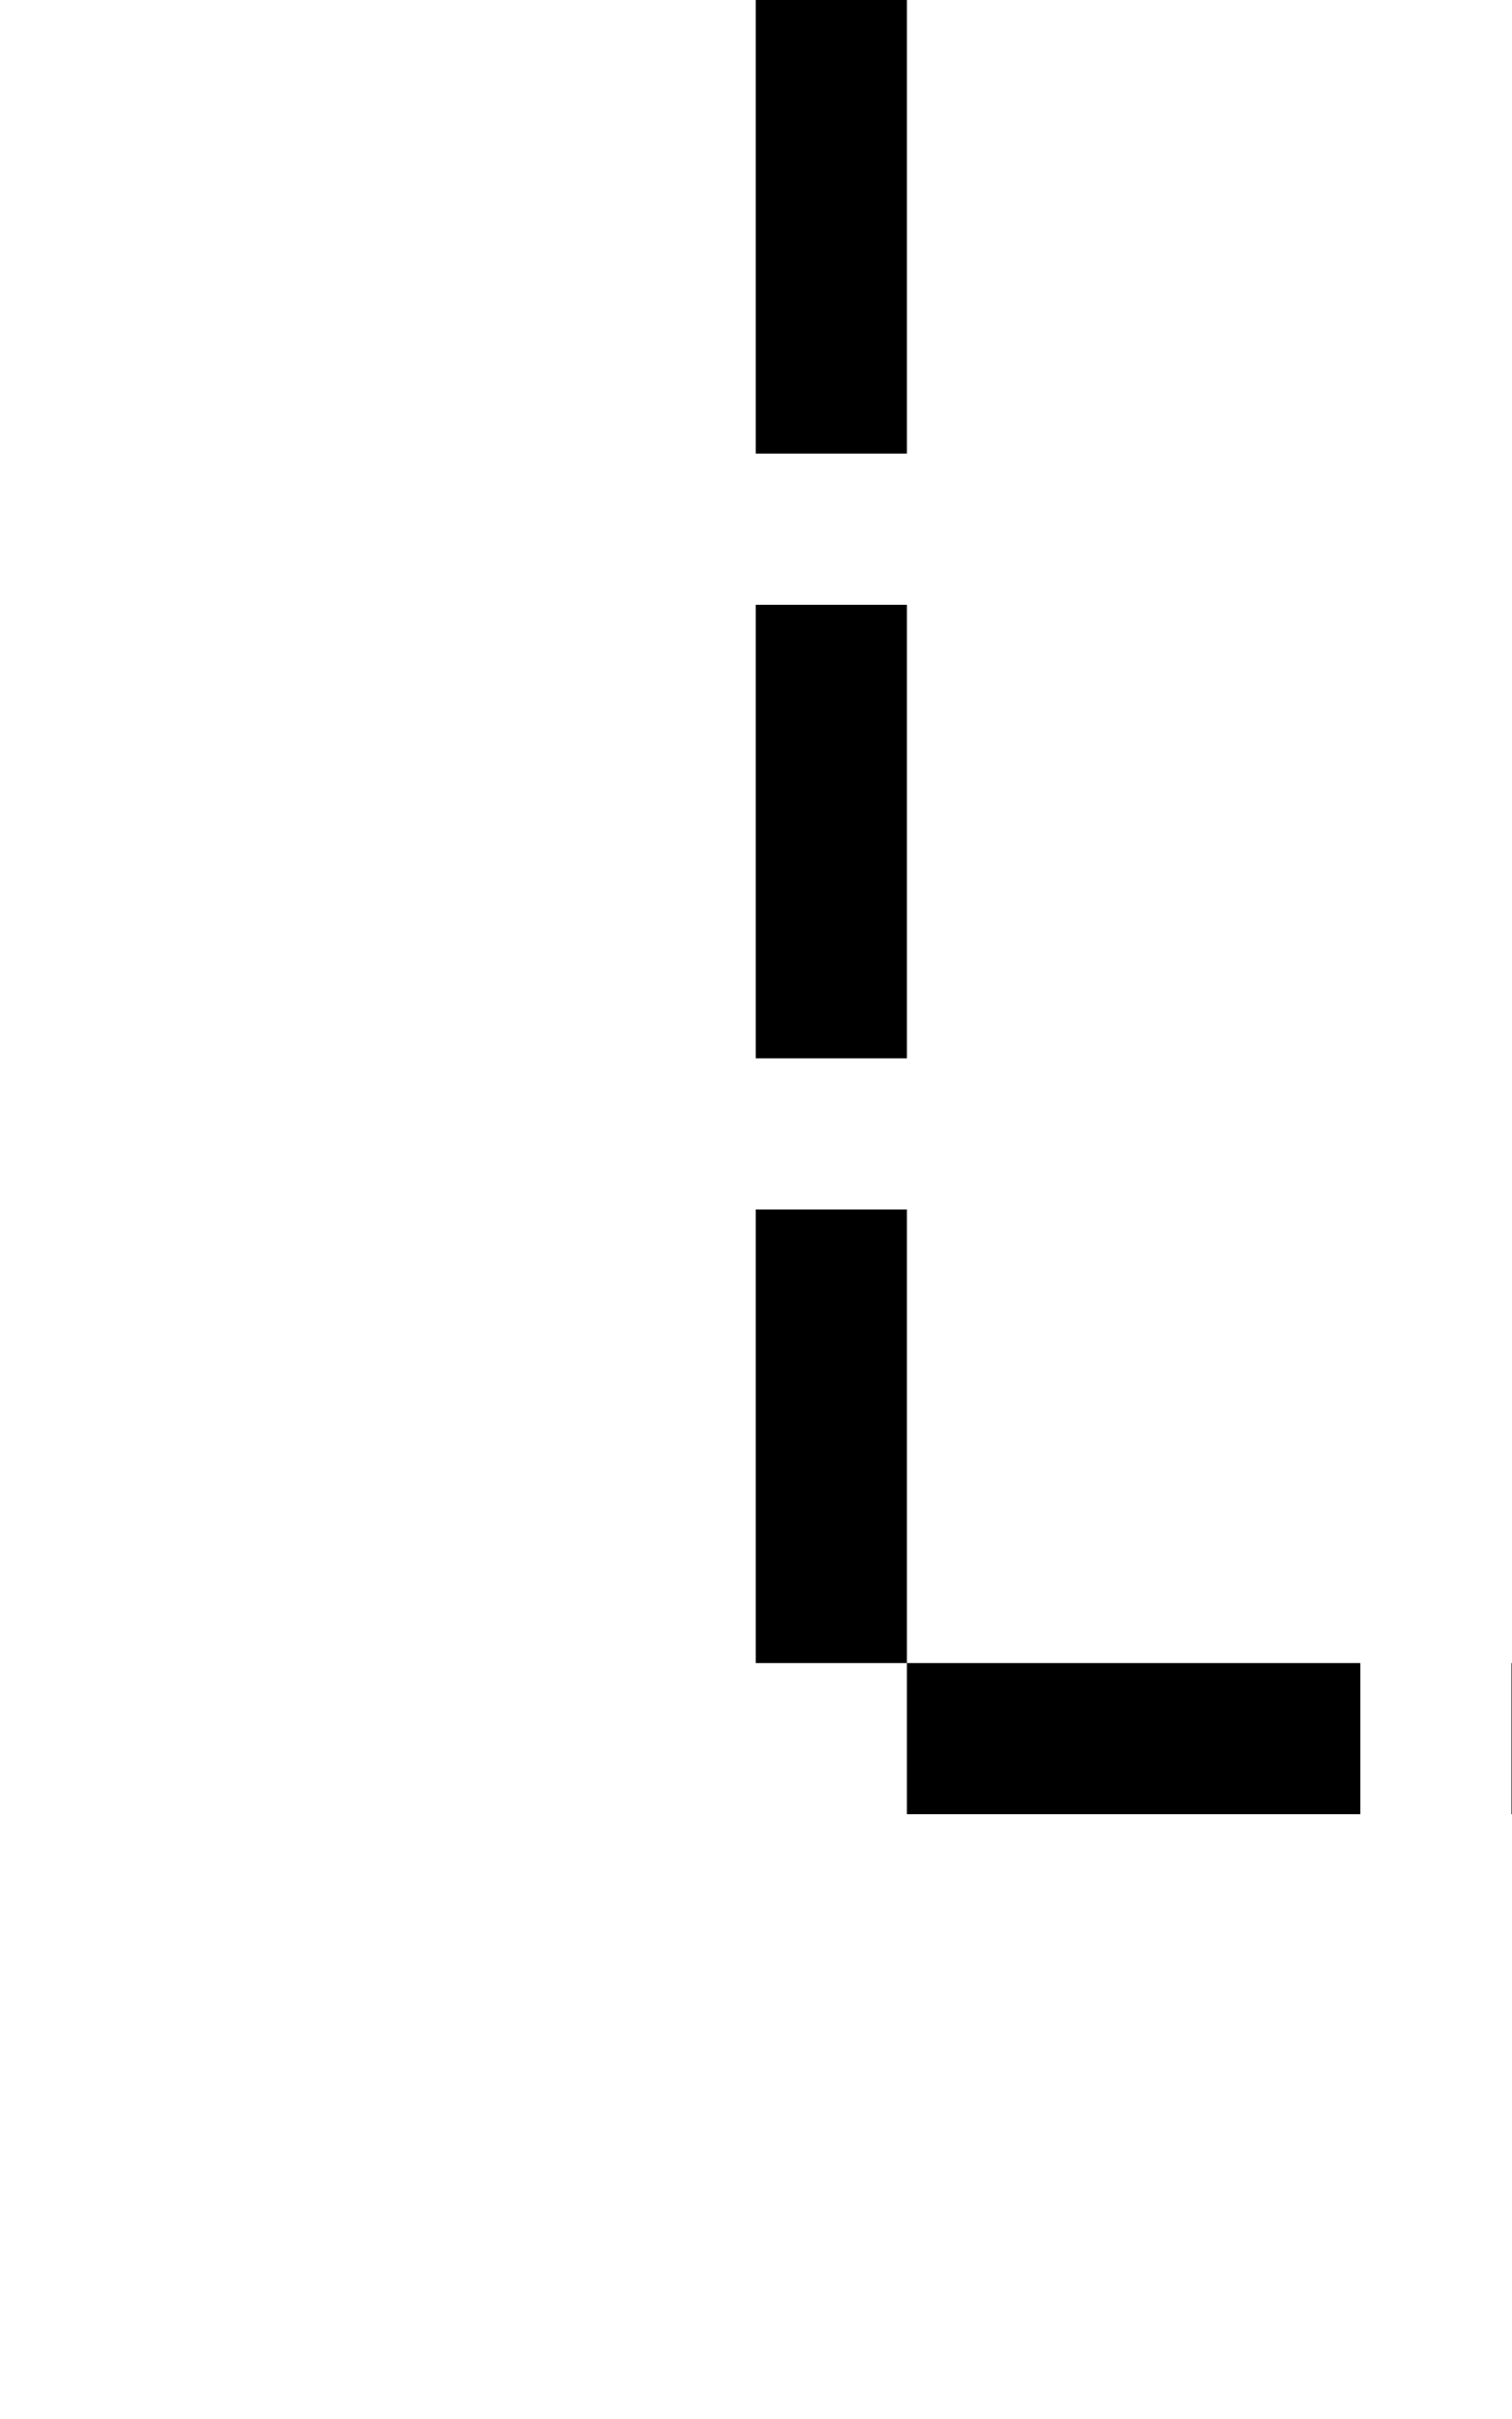
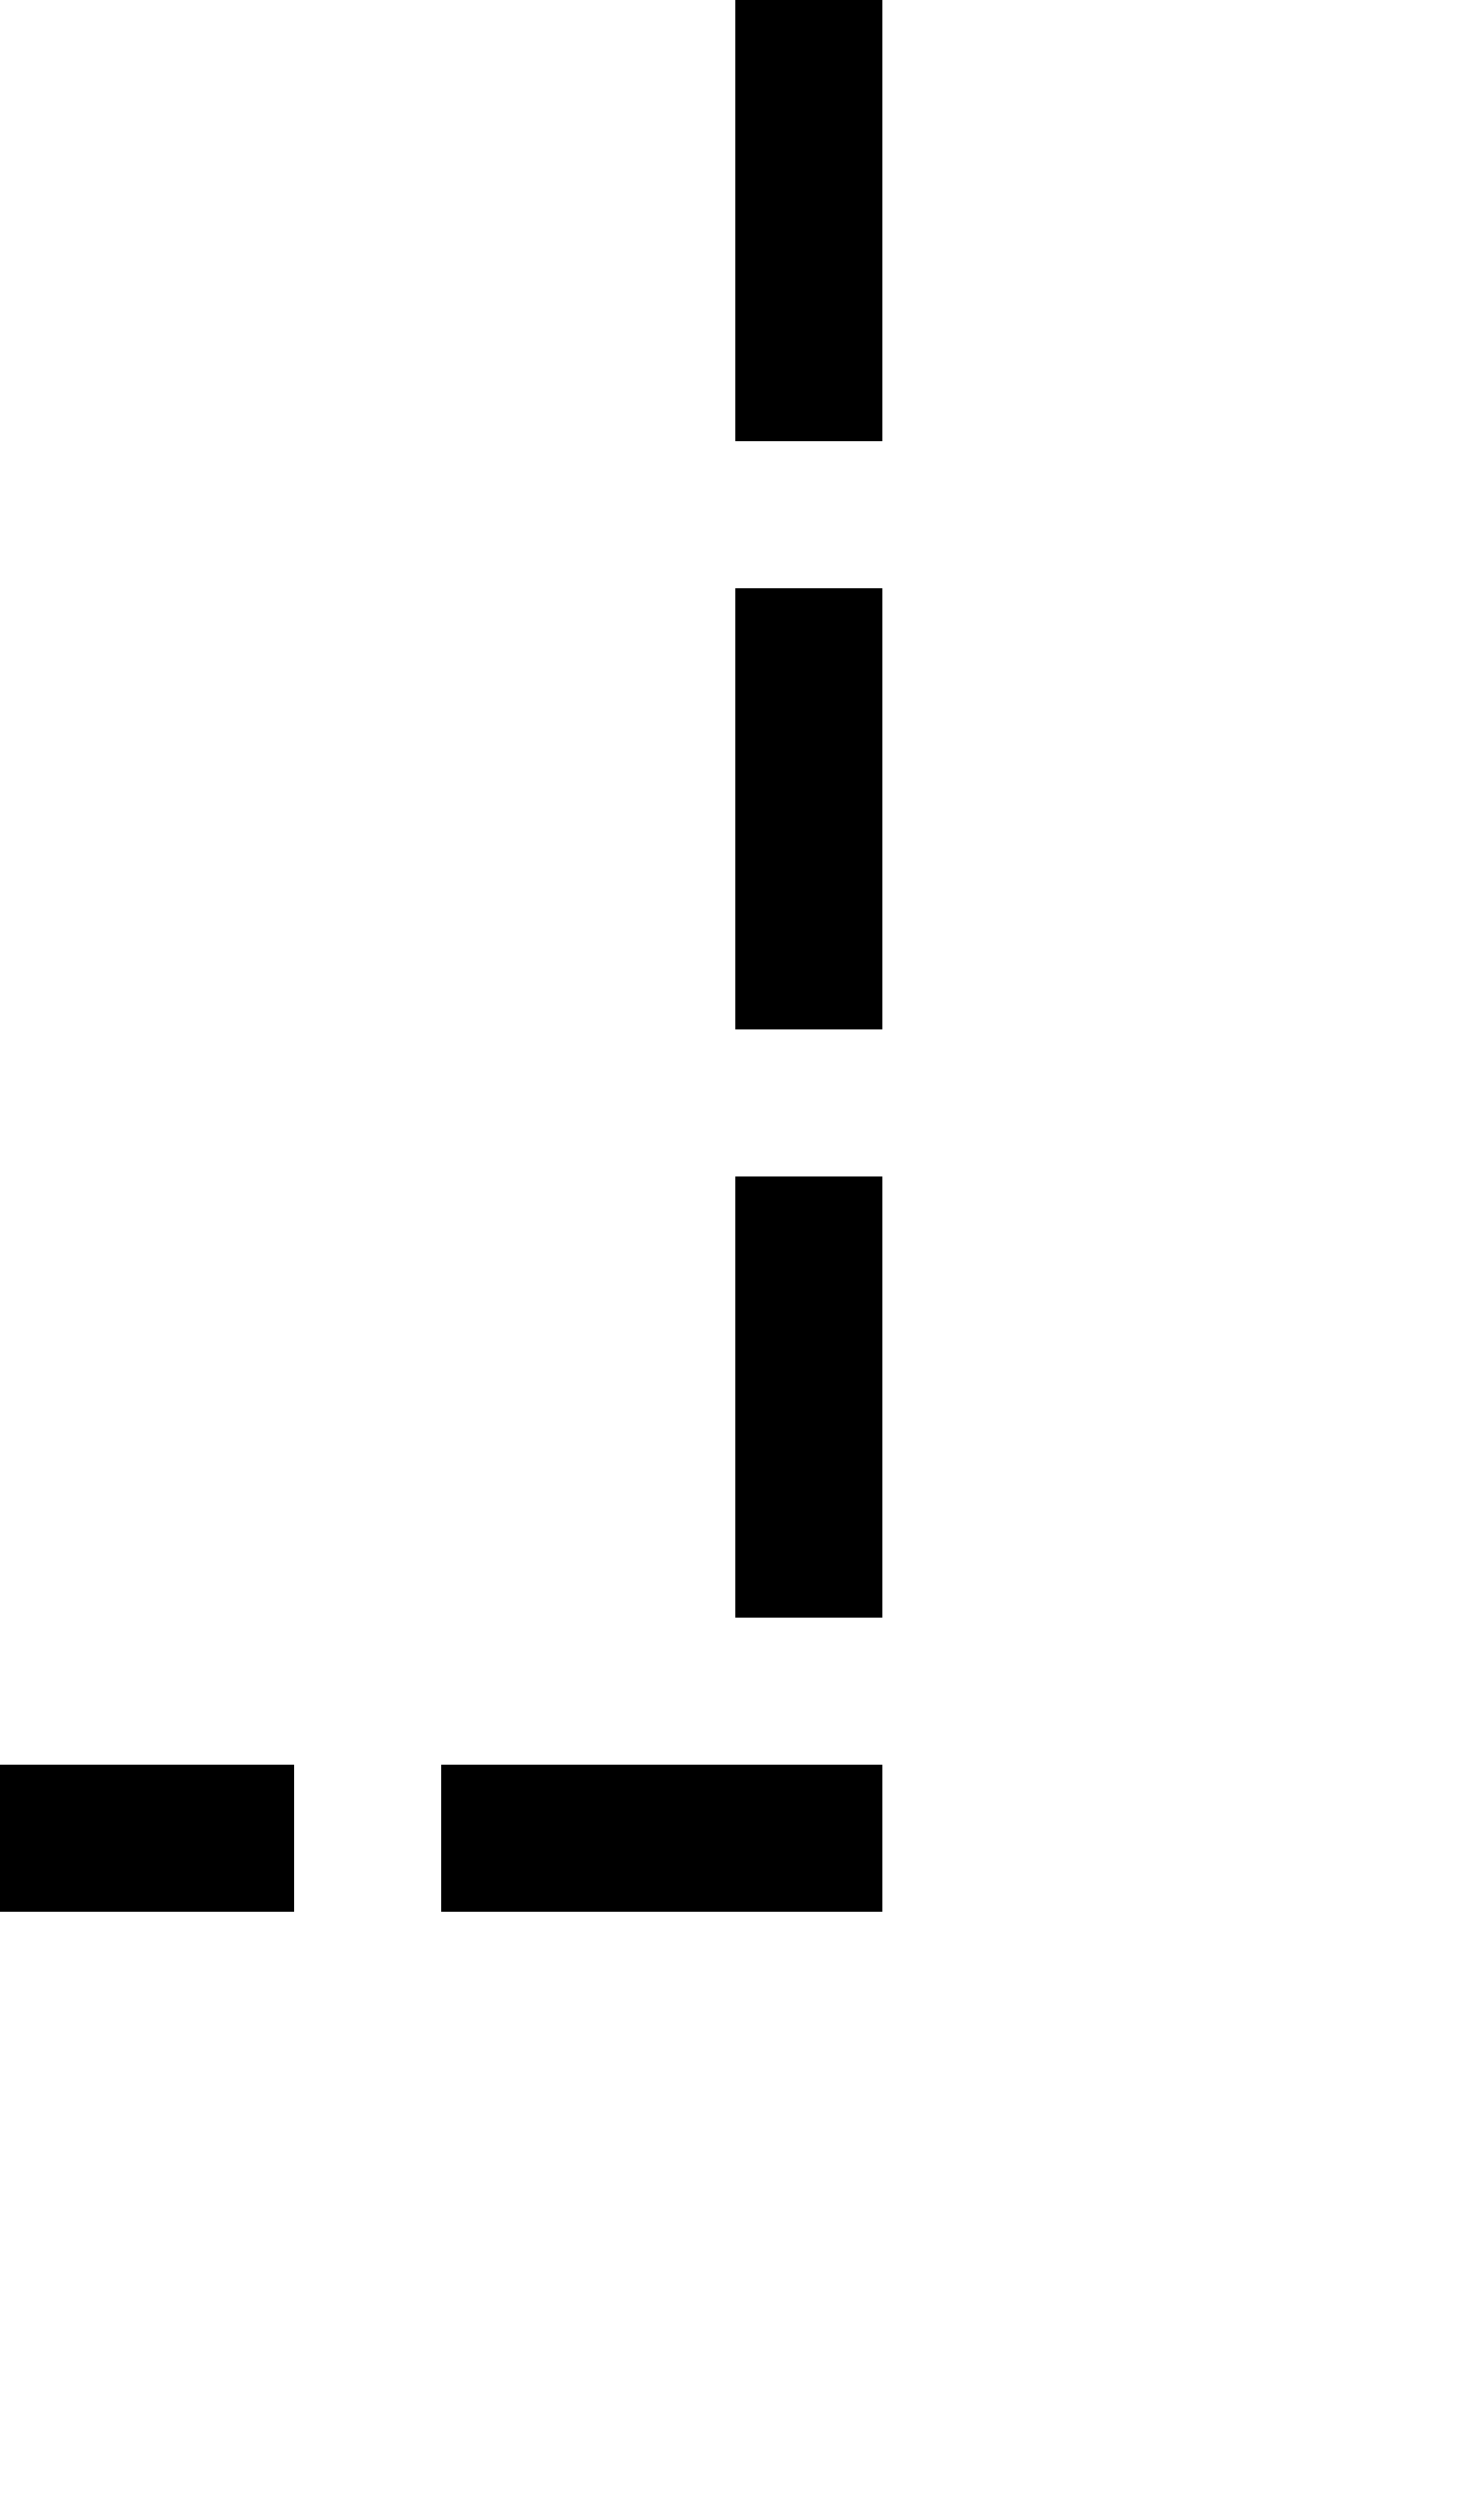
- <svg xmlns="http://www.w3.org/2000/svg" version="1.1" width="10px" height="16px" preserveAspectRatio="xMidYMin meet" viewBox="2538 6629  8 16">
-   <path d="M 2542.5 6629  L 2542.5 6640.5  L 3059.5 6640.5  L 3059.5 6650  " stroke-width="1" stroke-dasharray="3,1" stroke="#000000" fill="none" />
-   <path d="M 3053.2 6649  L 3059.5 6655  L 3065.8 6649  L 3053.2 6649  Z " fill-rule="nonzero" fill="#000000" stroke="none" />
+ <svg xmlns="http://www.w3.org/2000/svg" version="1.1" width="10px" height="17px" preserveAspectRatio="xMidYMin meet" viewBox="1873 6054  8 17">
+   <path d="M 1877.5 6054  L 1877.5 6066.5  L 1810.5 6066.5  L 1810.5 5980.5  L 1934.5 5980.5  L 1934.5 6075  " stroke-width="1" stroke-dasharray="3,1" stroke="#000000" fill="none" />
+   <path d="M 1928.2 6074  L 1934.5 6080  L 1940.8 6074  L 1928.2 6074  Z " fill-rule="nonzero" fill="#000000" stroke="none" />
</svg>
